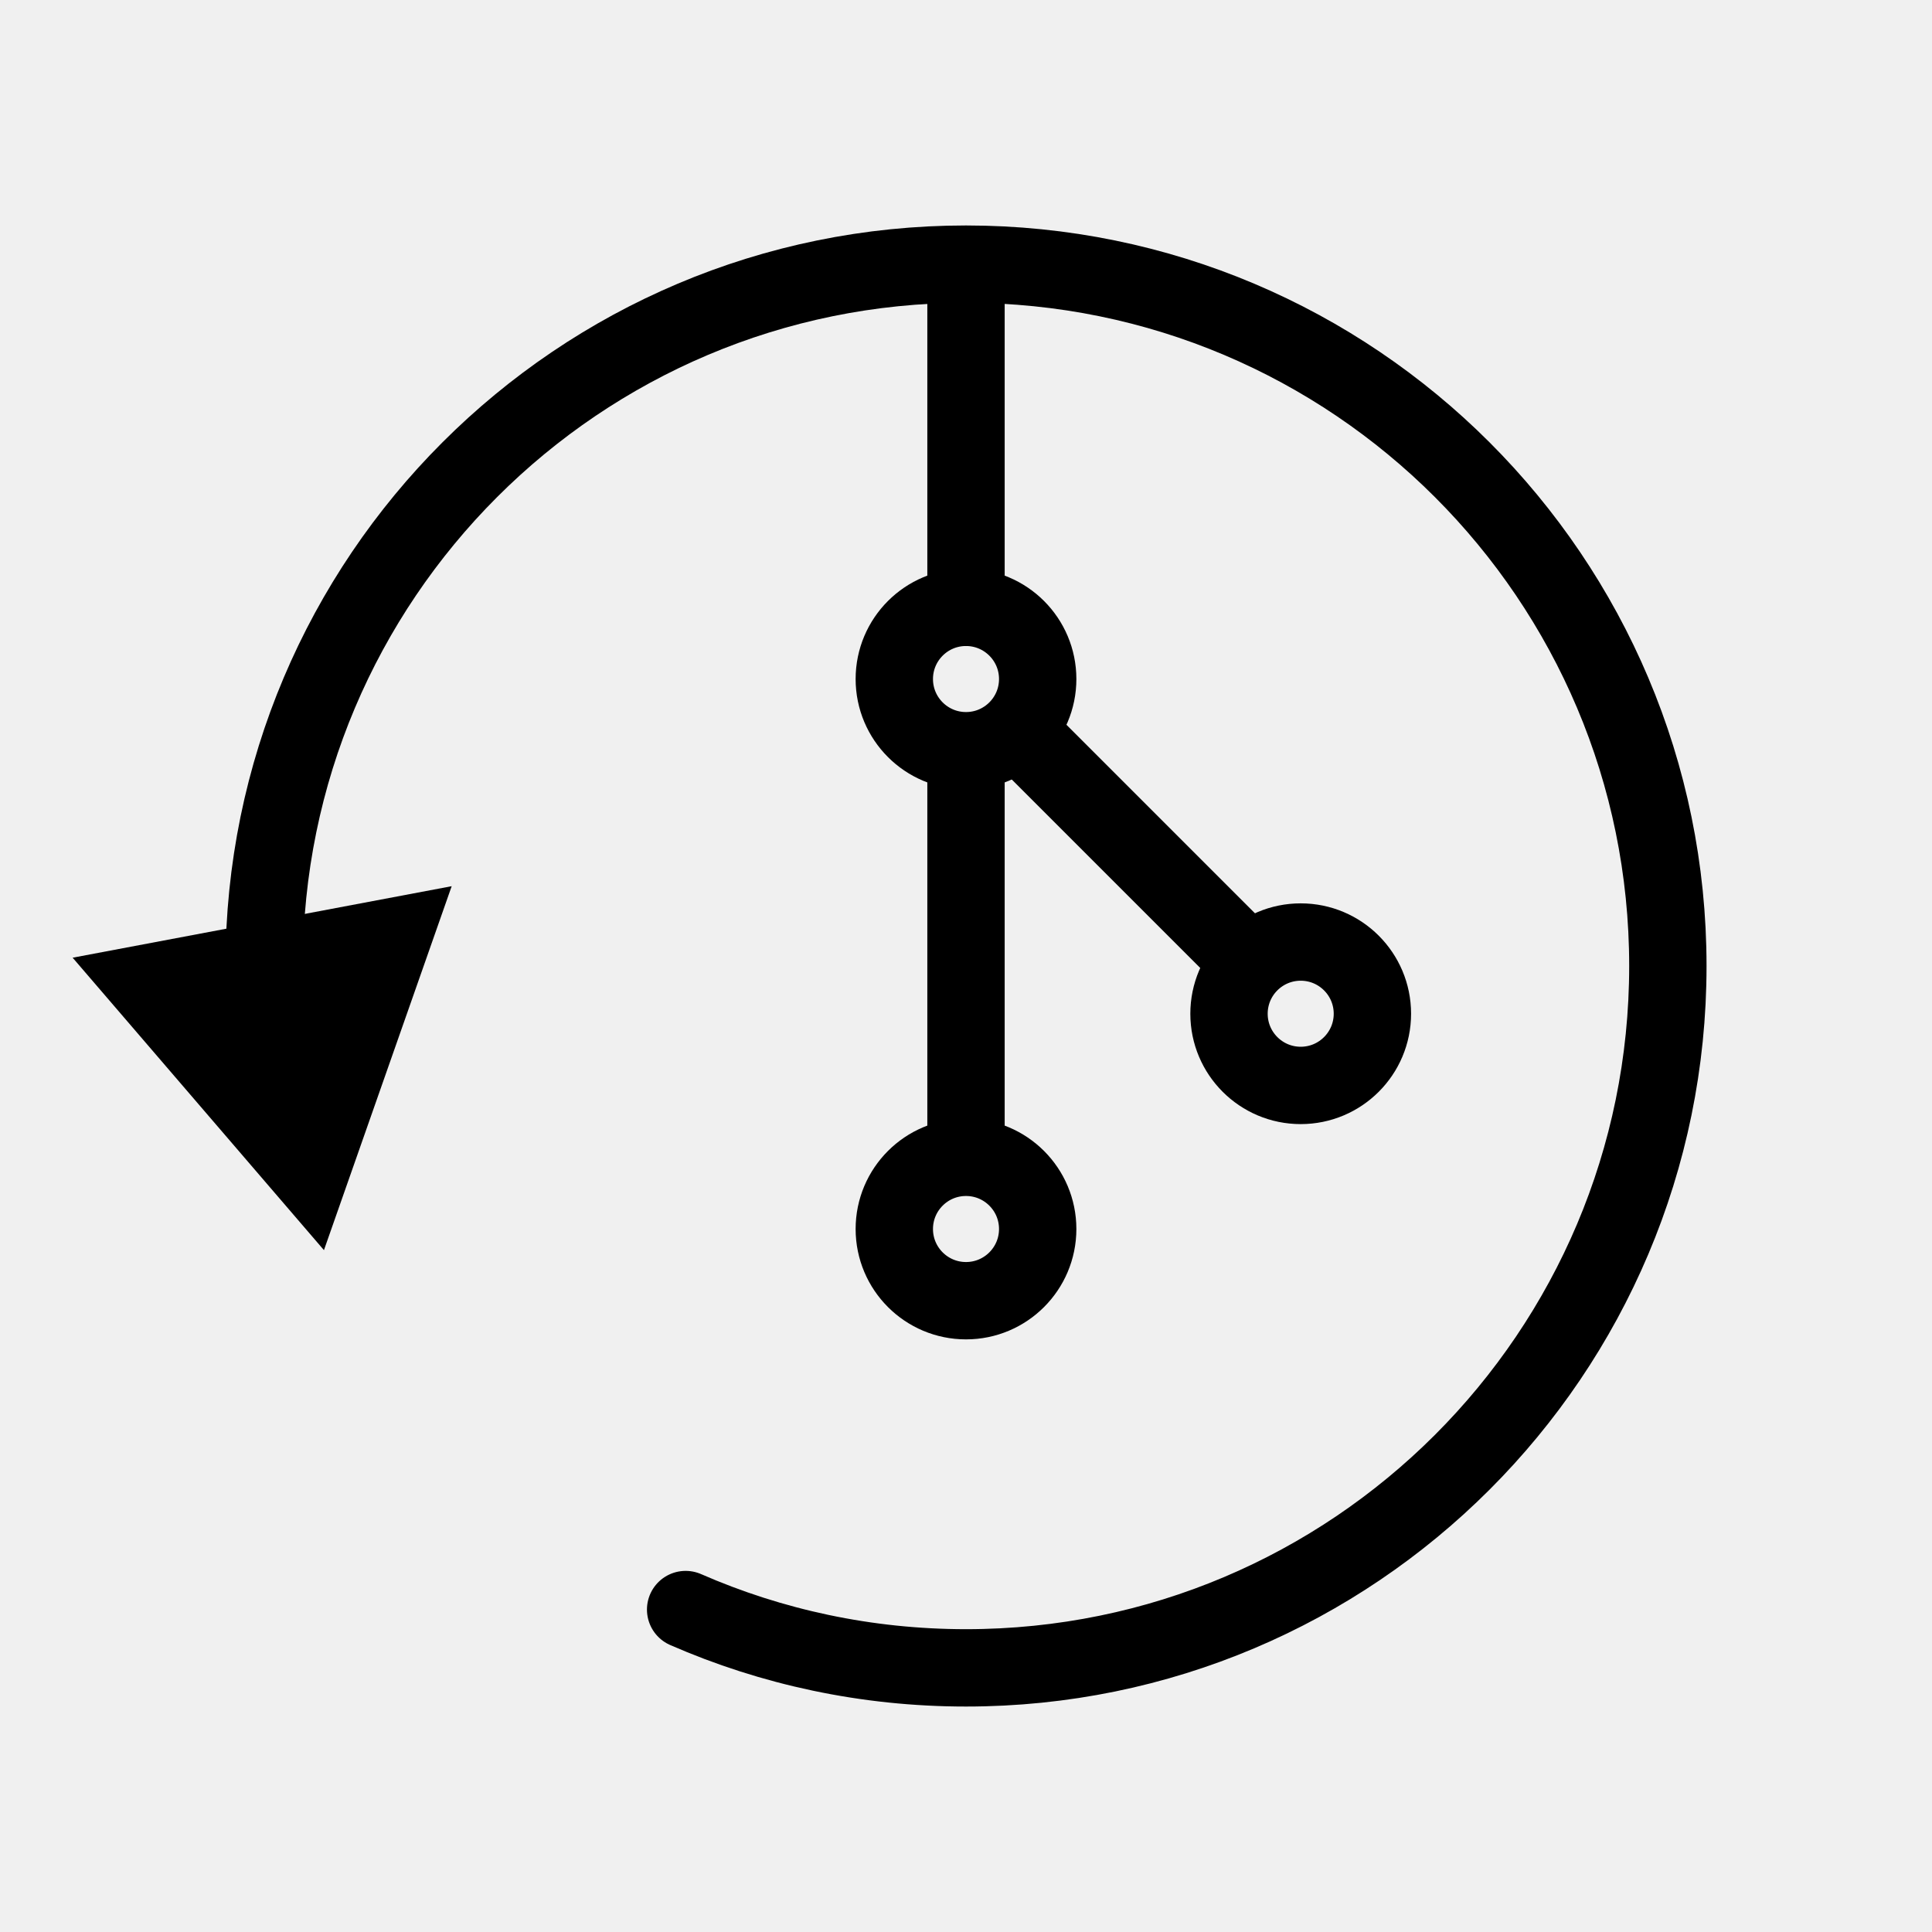
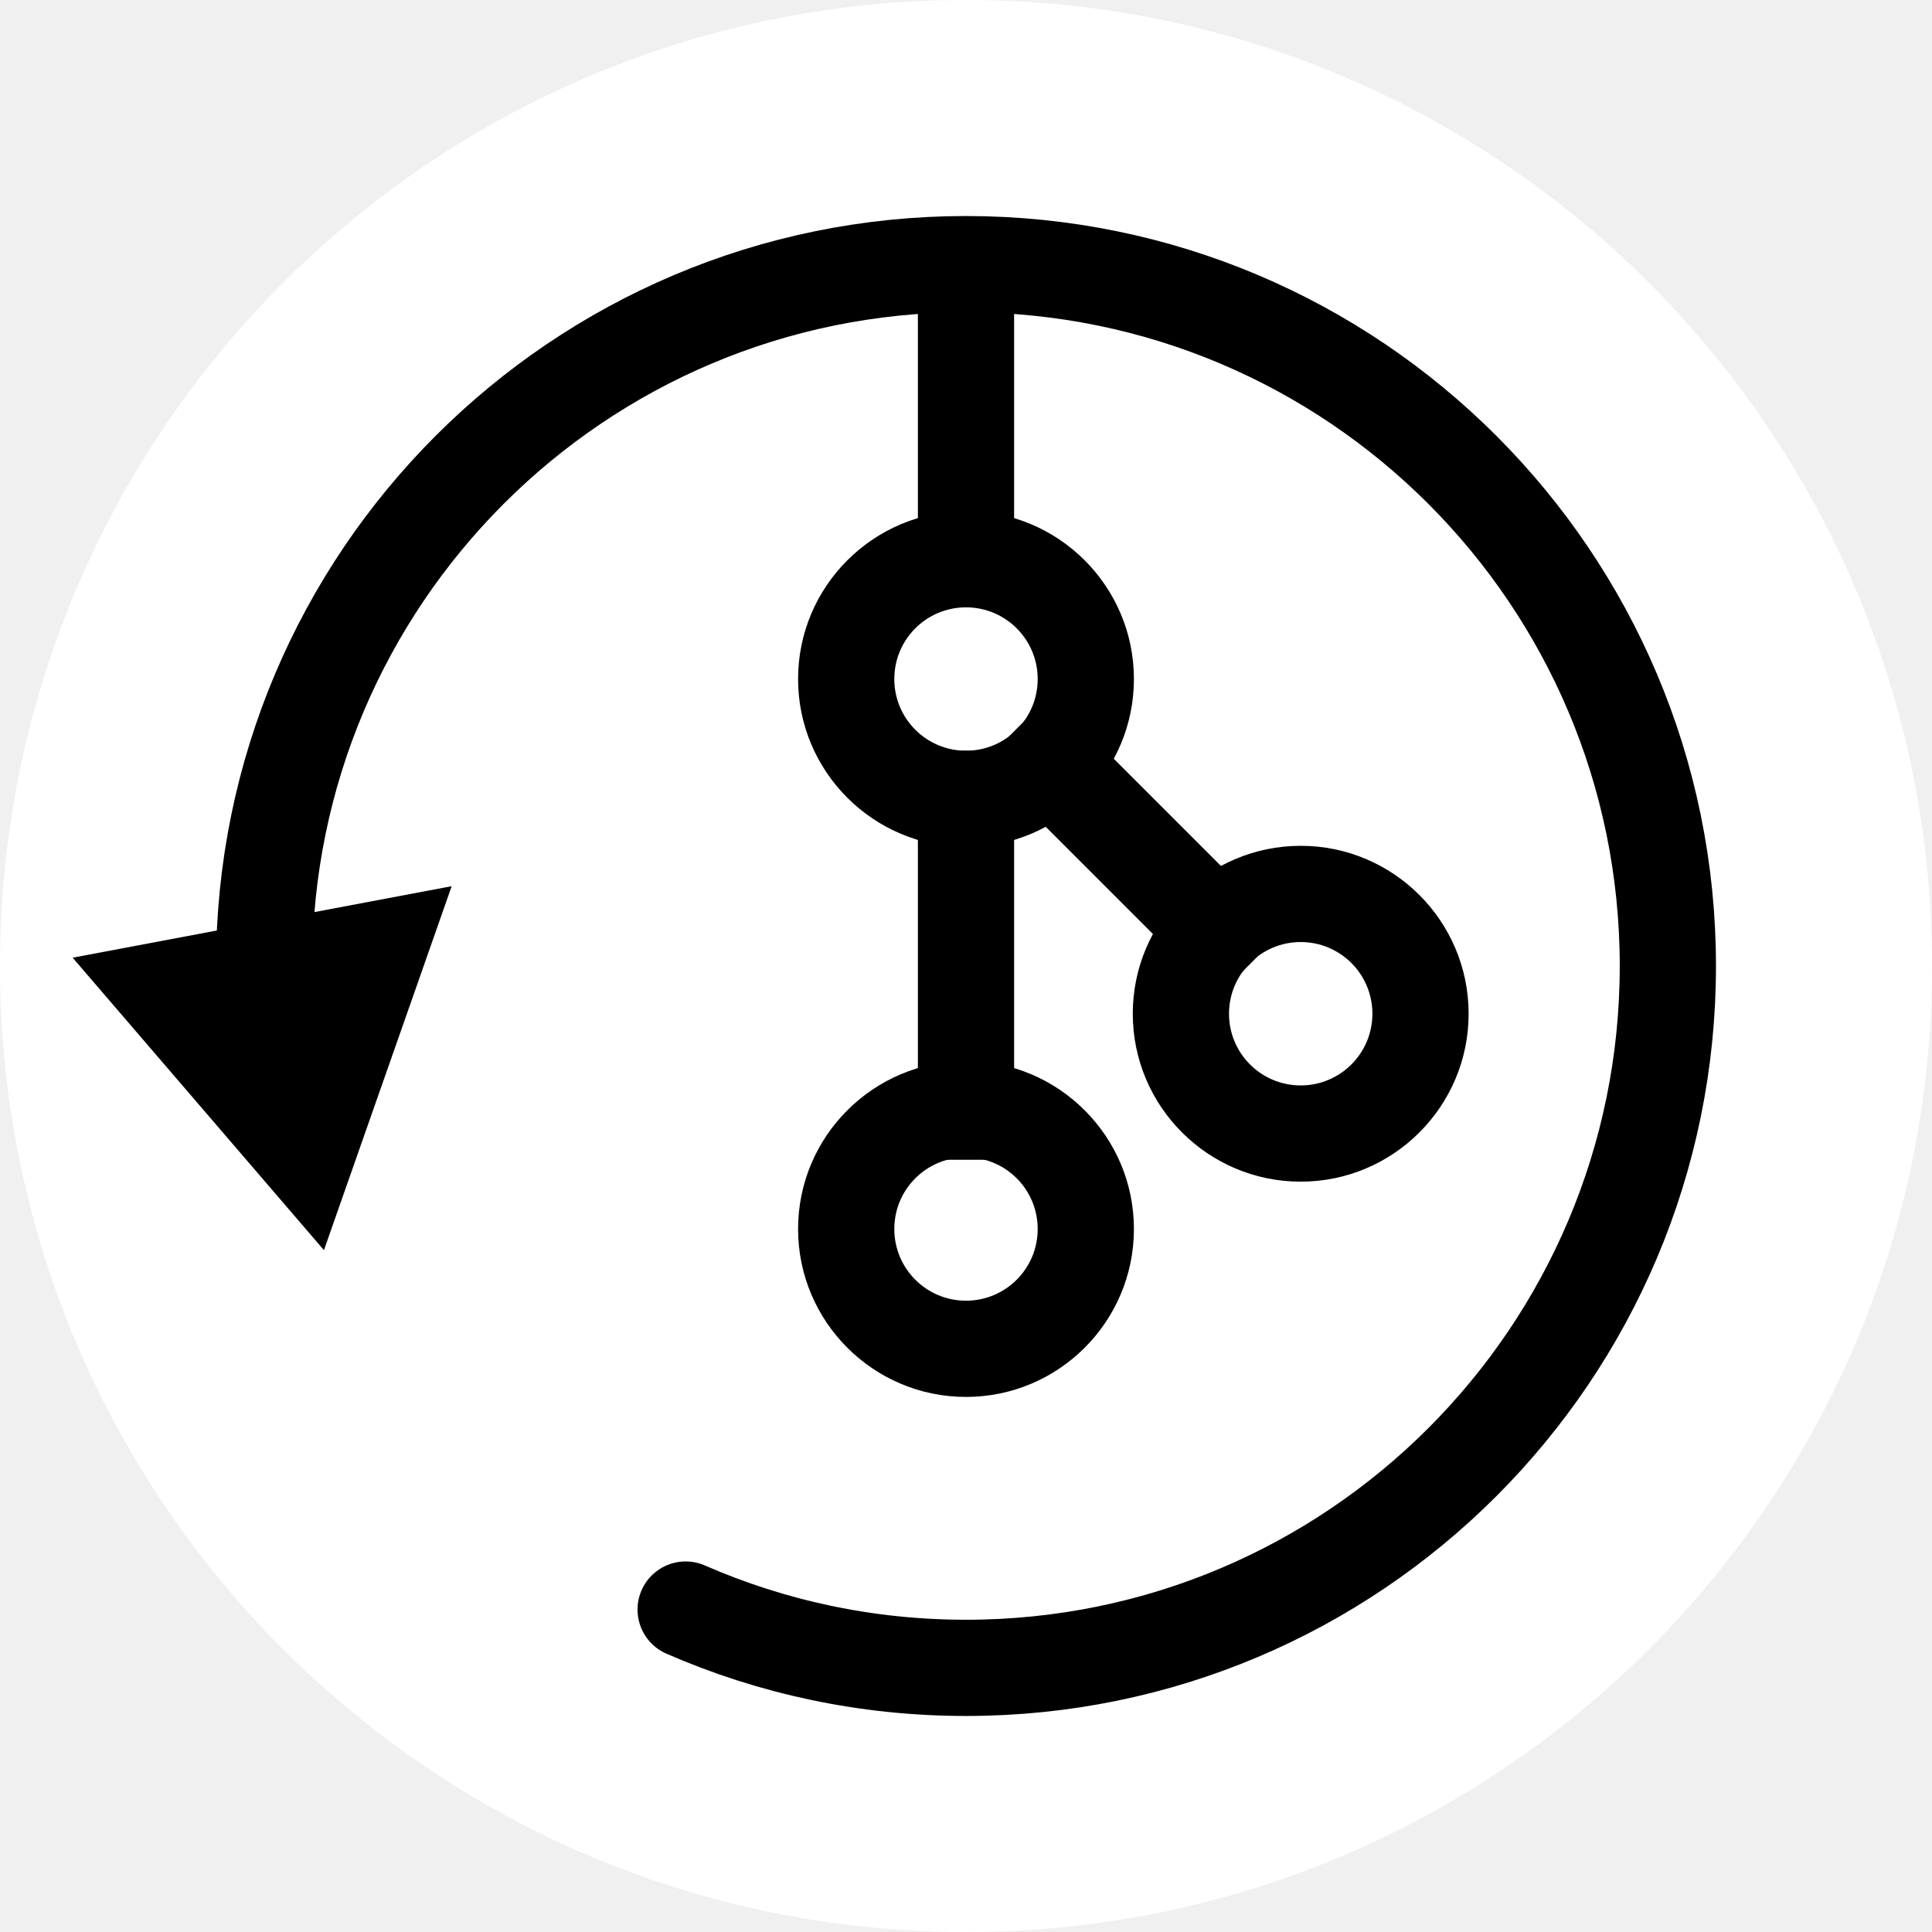
<svg xmlns="http://www.w3.org/2000/svg" version="1.1" id="Layer_1" x="0px" y="0px" viewBox="0 0 1024 1024" style="enable-background:new 0 0 1024 1024;" xml:space="preserve">
  <style type="text/css">
- 	.st0{fill:none;stroke:#000000;stroke-width:41;stroke-linecap:round;stroke-miterlimit:10;}
- 	.st1{fill:none;stroke:#000000;stroke-width:41;stroke-miterlimit:10;}
+ 	.st0{fill:#FFFFFF;}
+ 	.st1{fill:none;stroke:#000000;stroke-width:51;stroke-linecap:round;stroke-miterlimit:10;}
+ 	.st2{fill:none;stroke:#000000;stroke-width:51;stroke-miterlimit:10;}
</style>
+   <circle class="st0" cx="512" cy="512" r="512" />
  <g>
    <g>
-       <path class="st0" d="M140.1,518.9c0-2.3-0.1-4.6-0.1-6.9c0-205.4,166.6-372,372-372s372,166.6,372,372S717.4,884,512,884    c-52.8,0-103.1-11-148.6-30.9" />
+       <path class="st1" d="M140.1,518.9c0-2.3-0.1-4.6-0.1-6.9c0-205.4,166.6-372,372-372s372,166.6,372,372S717.4,884,512,884    c-52.8,0-103.1-11-148.6-30.9" />
      <g>
        <polygon points="239.4,469.7 171.7,662.6 38.5,507.6    " />
      </g>
    </g>
  </g>
-   <circle class="st1" cx="512" cy="359.9" r="38" />
-   <circle class="st1" cx="689.4" cy="537.3" r="38" />
-   <circle class="st1" cx="512" cy="651.4" r="38" />
-   <line class="st1" x1="512" y1="397.9" x2="512" y2="614.7" />
-   <line class="st1" x1="538.6" y1="386.5" x2="662.8" y2="510.7" />
-   <line class="st0" x1="512" y1="321.9" x2="512" y2="140.5" />
+   <g>
+     <path d="M512,321.9c21,0,38,17,38,38s-17,38-38,38c-21,0-38-17-38-38S491,321.9,512,321.9 M512,270.9c-49.1,0-89,39.9-89,89   s39.9,89,89,89s89-39.9,89-89S561.1,270.9,512,270.9L512,270.9z" />
+   </g>
+   <g>
+     <path d="M689.4,499.3c21,0,38,17,38,38s-17,38-38,38s-38-17-38-38S668.4,499.3,689.4,499.3 M689.4,448.3c-49.1,0-89,39.9-89,89   c0,49.1,39.9,89,89,89s89-39.9,89-89C778.4,488.2,738.5,448.3,689.4,448.3L689.4,448.3z" />
+   </g>
+   <g>
+     <path d="M512,613.4c21,0,38,17,38,38s-17,38-38,38c-21,0-38-17-38-38S491,613.4,512,613.4 M512,562.4c-49.1,0-89,39.9-89,89   s39.9,89,89,89s89-39.9,89-89S561.1,562.4,512,562.4L512,562.4z" />
+   </g>
+   <line class="st2" x1="512" y1="397.9" x2="512" y2="614.7" />
+   <line class="st2" x1="538.6" y1="386.5" x2="662.8" y2="510.7" />
+   <line class="st1" x1="512" y1="290.2" x2="512" y2="140.5" />
</svg>
